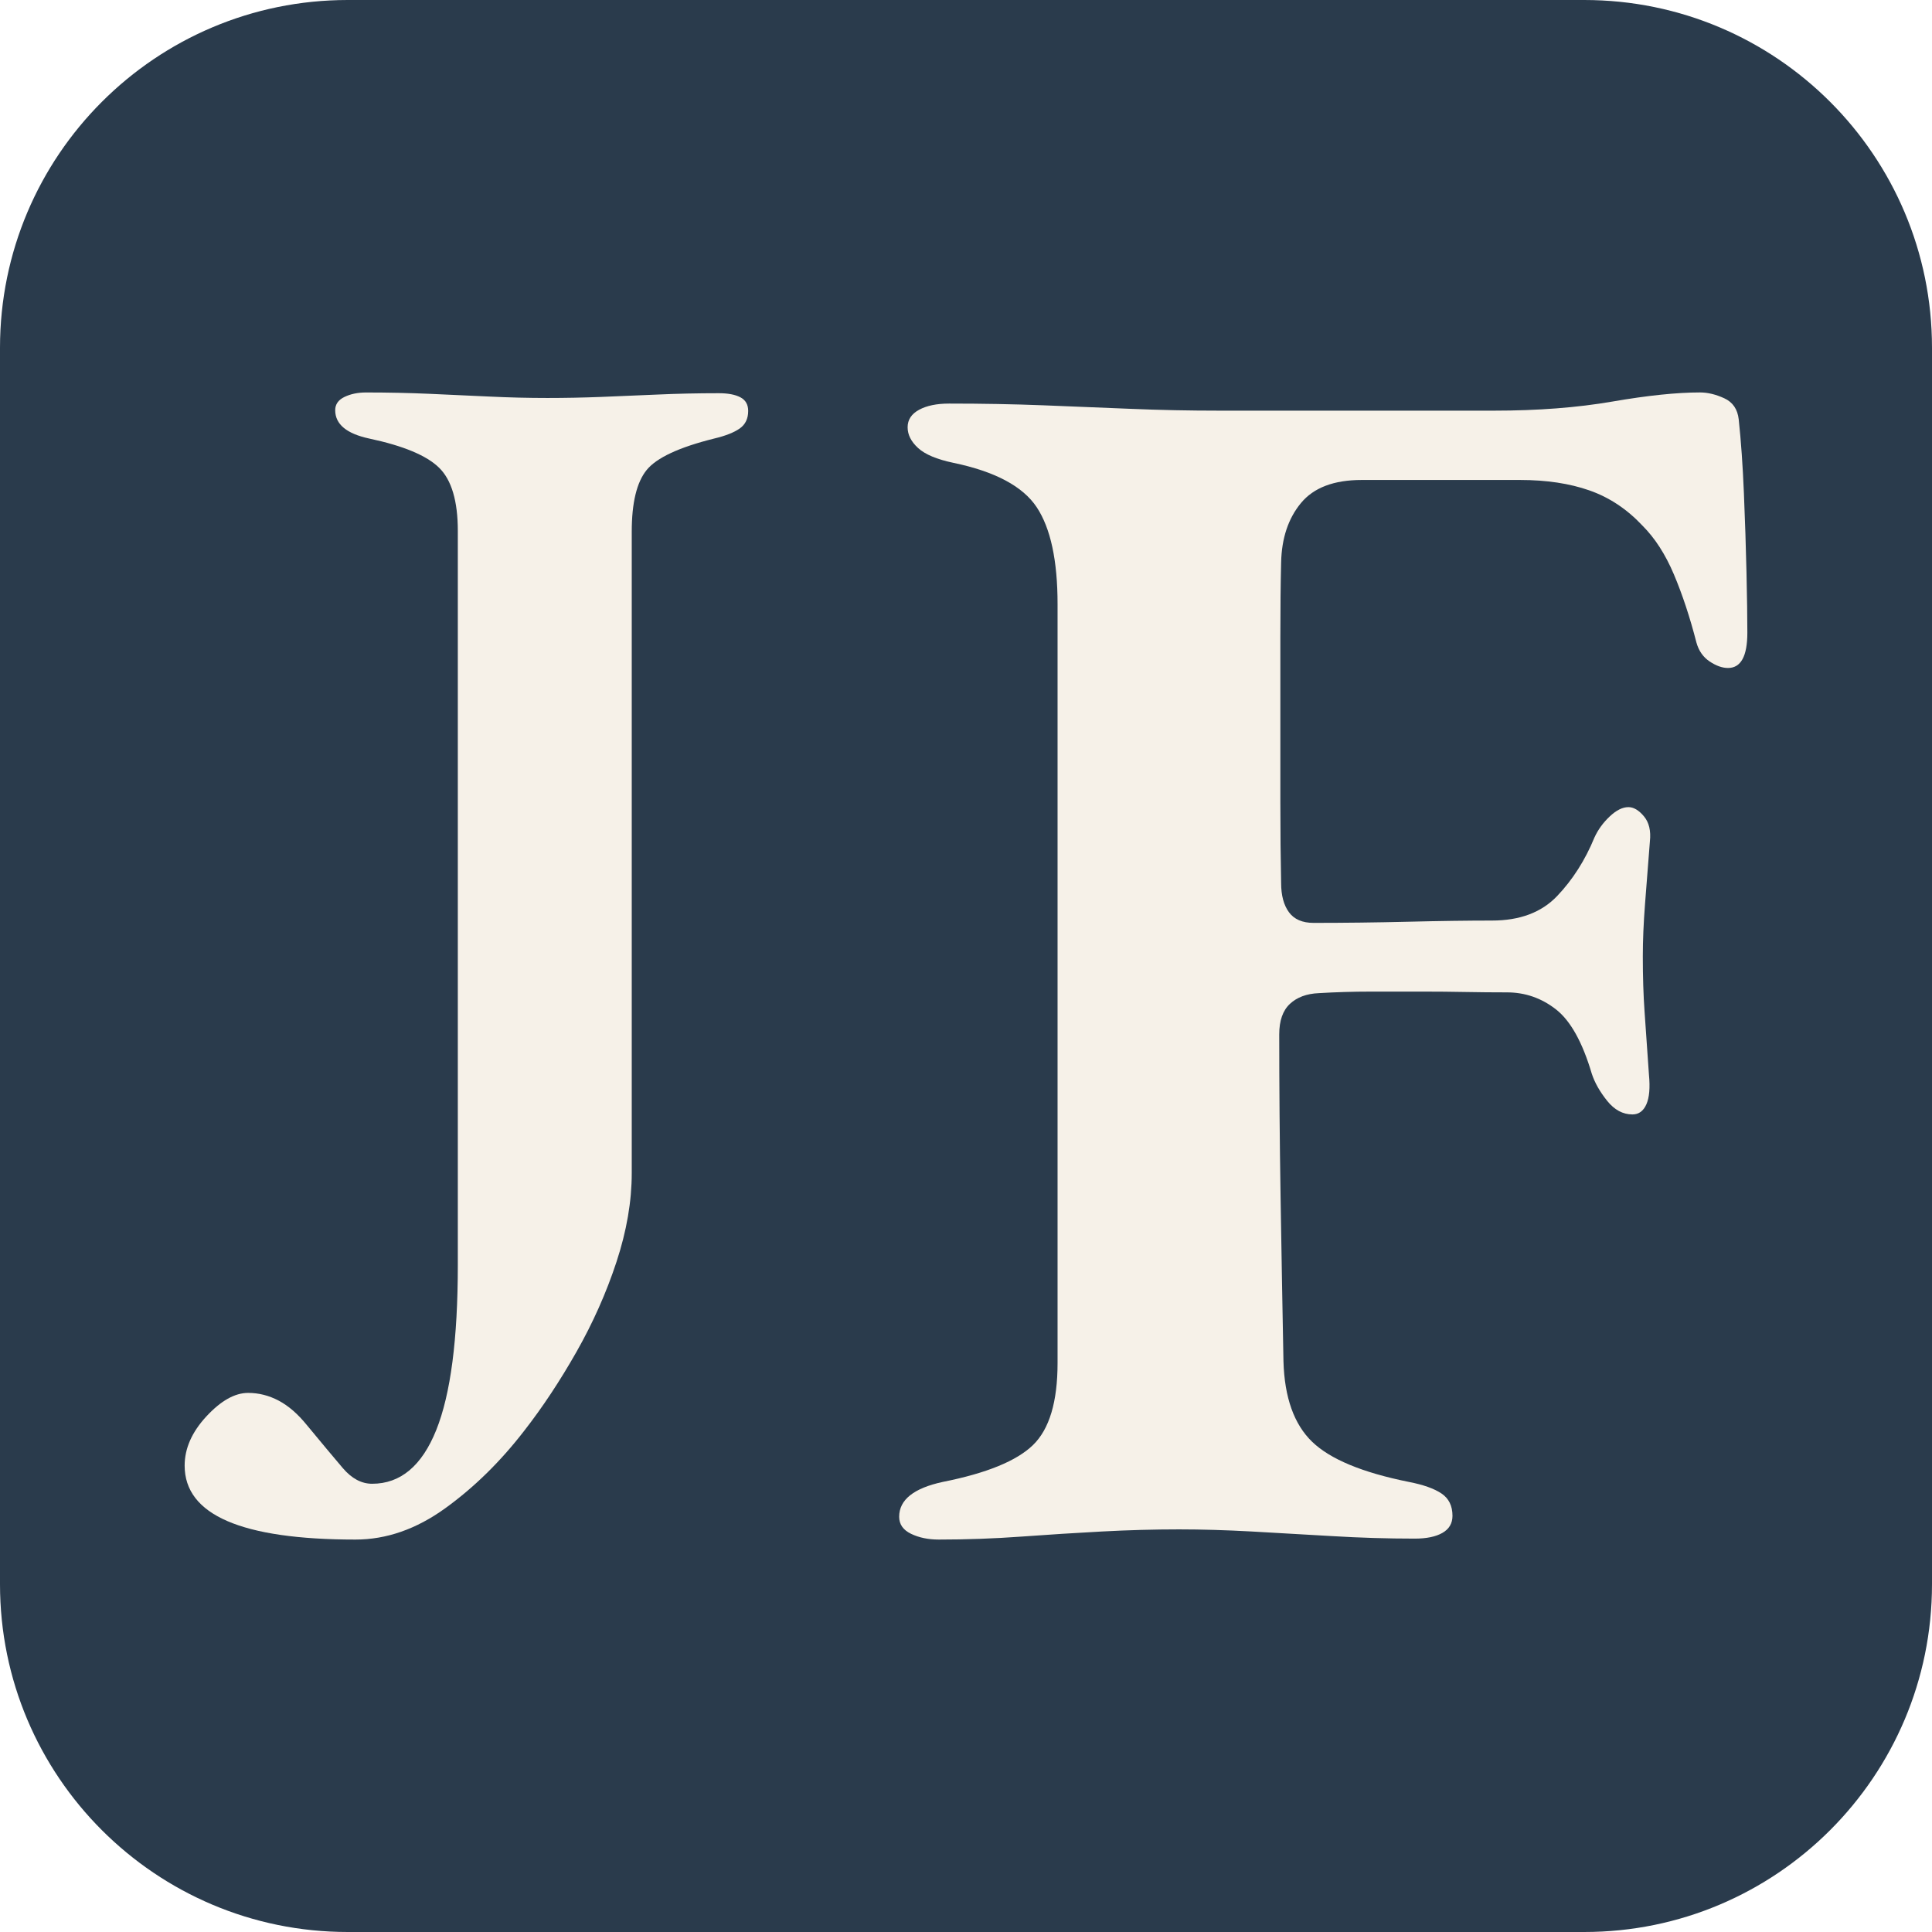
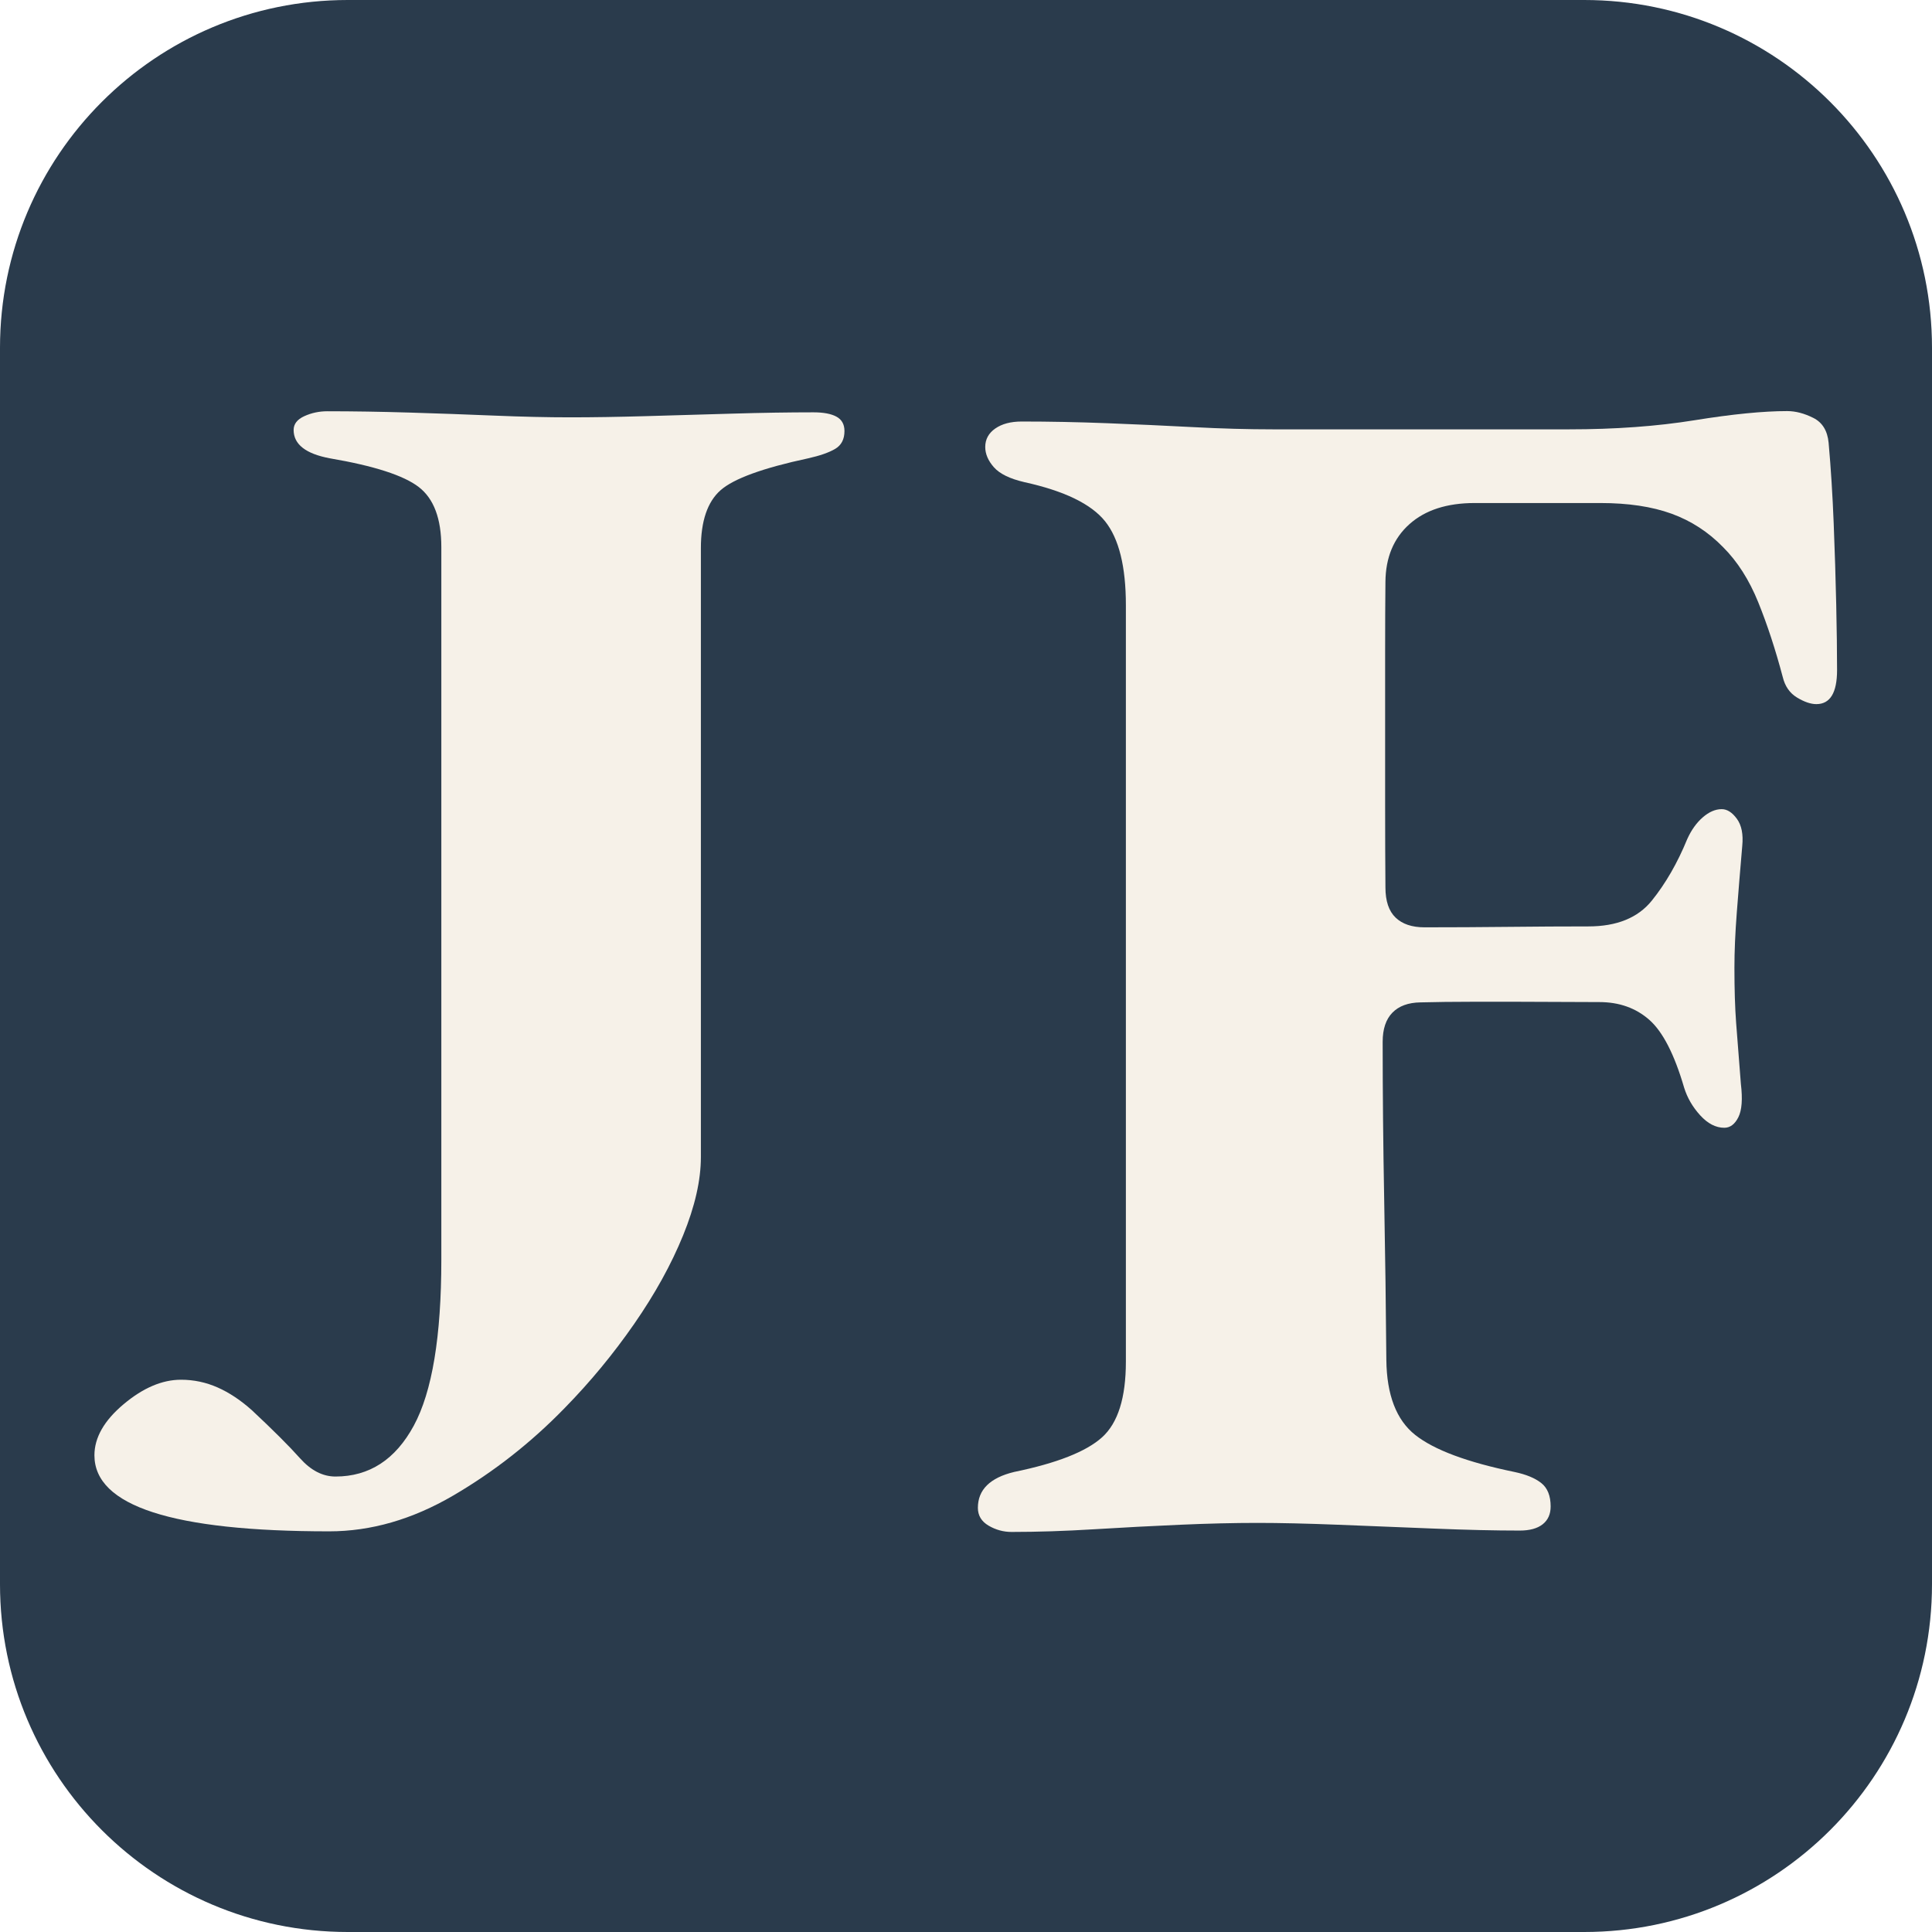
- <svg xmlns="http://www.w3.org/2000/svg" viewBox="0 0 64 64" role="img" aria-label="Juan Fernandez">
+ <svg xmlns="http://www.w3.org/2000/svg" viewBox="0 0 64 64">
  <rect width="64" height="64" rx="11.52" fill="#2A3B4C" />
-   <g fill="#F6F1E8">
-     <g transform="translate(9.578 42.102) scale(0.04449 -0.04449)">
-       <path d="M49.4 -200Q-77.8 -200 -77.8 -144.95Q-77.8 -125.75 -61.6 -108.275Q-45.4 -90.8 -30.55 -90.8Q-18.65 -90.8 -7.75 -96.575Q3.15 -102.35 13.15 -114.7Q30 -135.1 39.95 -146.775Q49.9 -158.45 61.8 -158.45Q93.5 -158.45 109.55 -118.425Q125.6 -78.4 125.6 4.5V551Q125.6 584.35 111.7 598.025Q97.8 611.7 59.6 619.8Q34.3 625.25 34.3 640.9Q34.3 647.45 41.2 650.775Q48.1 654.1 57.25 654.1Q81.5 654.1 104.5 653.1Q127.5 652.1 149.275 651.05Q171.05 650 192.4 650Q211.95 650 232.074 650.775Q252.199 651.55 274.224 652.55Q296.249 653.55 319.949 653.55Q330.199 653.55 335.999 650.5Q341.799 647.45 341.799 640.35Q341.799 631.7 335.449 627.25Q329.099 622.8 316.499 619.8Q277.299 610.05 266.199 596.375Q255.099 582.7 255.099 550.45V72.849Q255.099 41.299 243.749 6.774Q232.399 -27.751 213.899 -60.326Q195.399 -92.901 174.999 -119.051Q148.399 -153.5 116.149 -176.75Q83.9 -200 49.4 -200Z" />
+   <g fill="#F6F1E8" transform="translate(3.134728,50.56) scale(0.05590361,-0.05590361)">
+     <g transform="translate(82,0)">
+       <path d="M56.96 -3.0Q-82.12 -3.0 -82.12 42.059Q-82.12 57.809 -64.84 72.323Q-47.56 86.838 -30.82 86.838Q-19.46 86.838 -9.1 82.248Q1.26 77.659 11.26 68.697Q30.0 51.176 39.68 40.327Q49.36 29.478 60.72 29.478Q90.8 29.478 107.12 59.618Q123.44 89.758 123.44 157.913V580.233Q123.44 605.504 110.08 615.809Q96.72 626.115 57.44 632.825Q35.92 636.847 35.92 649.63Q35.92 654.927 42.28 657.824Q48.64 660.72 55.9 660.72Q78.8 660.72 104.5 659.944Q130.2 659.167 154.81 658.142Q179.42 657.117 199.96 657.117Q219.78 657.117 244.63 657.824Q269.48 658.53 295.691 659.307Q321.901 660.084 343.981 660.084Q352.881 660.084 357.601 657.505Q362.321 654.927 362.321 648.994Q362.321 641.647 356.781 638.401Q351.241 635.154 340.801 632.825Q300.521 624.204 288.881 613.899Q277.241 603.593 277.241 579.596V218.753Q277.241 198.235 266.701 172.366Q256.161 146.498 237.661 119.837Q219.161 93.176 196.601 70.141Q166.76 39.403 130.46 18.201Q94.16 -3.0 56.96 -3.0Z" />
    </g>
-     <g transform="translate(28.542 50.777) scale(0.05719 -0.05719)">
-       <path d="M44.7 -3.9Q35.55 -3.9 28.65 -0.575Q21.75 2.75 21.75 9.3Q21.75 24.05 47.05 29.5Q85.05 37.05 99.275 50.85Q113.5 64.65 113.5 98.35V537.95Q113.5 575.8 101.45 594.025Q89.4 612.25 53.05 619.8Q38.8 622.8 32.725 628.35Q26.65 633.9 26.65 640.35Q26.65 646.9 33.275 650.5Q39.9 654.1 50.7 654.1Q79.451 654.1 105.225 653.1Q131 652.1 156 651.05Q181 650 207.301 650Q243.451 650 285.525 650.0Q327.6 650 366.3 650Q404.35 650 434.9 655.275Q465.45 660.55 485.649 660.55Q492.299 660.55 499.674 657.175Q507.049 653.8 508.049 644.95Q510.049 626.25 511.049 602.275Q512.049 578.3 512.549 556.375Q513.049 534.451 513.049 521.401Q513.049 500.951 501.849 500.951Q496.849 500.951 491.199 504.726Q485.549 508.501 483.549 515.701Q477.9 537.65 470.525 555.1Q463.15 572.55 452.3 583.4Q438.85 597.75 421.575 603.8Q404.3 609.85 381.45 609.85H289.649Q265.549 609.85 254.499 596.5Q243.449 583.15 242.999 562.05Q242.549 544.15 242.549 518.85Q242.549 493.55 242.549 472.5Q242.549 449.15 242.549 423.15Q242.549 397.15 242.999 376.4Q242.999 365.65 247.524 359.475Q252.049 353.3 261.799 353.3Q288.849 353.3 316.624 353.975Q344.399 354.65 365.149 354.65Q389.349 354.65 402.874 368.85Q416.399 383.05 424.499 402.8Q427.599 409.55 433.324 414.95Q439.049 420.35 444.149 420.35Q448.699 420.35 453.149 415.025Q457.599 409.7 456.599 400.5Q455.049 380.75 453.774 364.175Q452.499 347.6 452.499 333.95Q452.499 316.2 453.499 302.075Q454.499 287.95 456.049 265.4Q457.149 254 454.549 248.175Q451.949 242.35 446.499 242.35Q438.149 242.35 431.824 250.25Q425.499 258.15 422.949 265.9Q414.849 293.3 402.224 303.175Q389.599 313.05 373.749 313.05Q361.849 313.05 349.624 313.275Q337.399 313.5 325.949 313.5Q310.599 313.5 295.149 313.5Q279.699 313.5 264.799 312.6Q254.249 312.15 248.074 306.375Q241.899 300.6 241.899 288.7Q241.899 243.25 242.674 194.925Q243.449 146.6 244.349 99.35Q245.249 67.9 260.949 52.75Q276.649 37.6 316.949 29.5Q329.549 27.05 335.899 22.775Q342.249 18.5 342.249 9.85Q342.249 3.3 336.449 -0.025Q330.649 -3.35 320.399 -3.35Q296.699 -3.35 272.574 -1.9Q248.45 -0.45 225.95 0.775Q203.45 2 183.9 2Q162.1 2 139.2 0.775Q116.3 -0.45 92.625 -2.175Q68.95 -3.9 44.7 -3.9Z" />
+     <g transform="translate(505.68,0)">
+       <path d="M37.68 -3.36Q30.42 -3.36 24.06 0.37Q17.7 4.1 17.7 10.92Q17.7 27.02 39.22 32.2Q77.22 40.02 91.31 52.74Q105.4 65.46 105.4 97.54V545.78Q105.4 580.12 93.08 595.51Q80.76 610.9 45.22 618.72Q32.32 621.72 27.19 627.54Q22.06 633.36 22.06 639.54Q22.06 646.36 28.01 650.5Q33.96 654.64 43.68 654.64Q68.38 654.64 94.29 653.64Q120.2 652.64 145.2 651.32Q170.2 650 192.72 650Q232.38 650 278.91 650.0Q325.44 650 367.92 650Q408.94 650 442.46 655.41Q475.98 660.82 497.26 660.82Q504.72 660.82 512.77 656.77Q520.82 652.72 521.82 641.98Q523.82 619.5 524.82 594.31Q525.82 569.12 526.32 546.25Q526.82 523.38 526.82 507.36Q526.82 487.18 514.54 487.18Q509.54 487.18 503.08 491.09Q496.62 495 494.62 503.28Q488.16 527.66 480.11 547.54Q472.06 567.42 459.32 580.16Q446.14 593.7 428.73 600.02Q411.32 606.34 386.58 606.34H312.061Q287.421 606.34 273.401 593.8Q259.38 581.26 259.2 559.62Q259.02 542.26 259.02 518.04Q259.02 493.82 259.02 475.2Q259.02 452.66 259.02 426.66Q259.02 400.66 259.2 378.56Q259.2 366.46 265.21 360.69Q271.221 354.92 282.321 354.92Q306.94 354.92 332.15 355.19Q357.36 355.46 379.46 355.46Q404.74 355.46 417.05 370.74Q429.36 386.02 438 407.12Q441.64 415.22 447.23 420.08Q452.82 424.94 458.46 424.94Q463.28 424.94 467.46 419.21Q471.64 413.48 470.64 403.2Q468.82 382.1 467.41 363.77Q466 345.44 466 330.98Q466 311.88 467 298.43Q468 284.98 469.82 262.16Q471.46 248.6 468.32 242.37Q465.18 236.14 460 236.14Q452.46 236.14 445.73 243.5Q439 250.86 436.18 259.96Q427.54 289.52 415.59 300.07Q403.64 310.62 385.9 310.62Q374.54 310.62 362.45 310.71Q350.36 310.8 339.18 310.8Q324.64 310.8 309.46 310.8Q294.28 310.8 279.92 310.44Q269.1 310.26 263.33 304.35Q257.56 298.44 257.56 287.08Q257.56 241.9 258.47 193.17Q259.38 144.44 259.74 98.54Q260.1 67.36 276.88 54.1Q293.66 40.84 335.581 32.2Q346.02 30.02 351.56 25.61Q357.1 21.2 357.1 11.74Q357.1 4.92 352.38 1.19Q347.66 -2.54 338.76 -2.54Q316.681 -2.54 287.83 -1.36Q258.98 -0.18 231.08 0.91Q203.18 2 183.36 2Q162.64 2 137.58 0.91Q112.52 -0.18 86.55 -1.77Q60.58 -3.36 37.68 -3.36Z" />
    </g>
  </g>
</svg>
